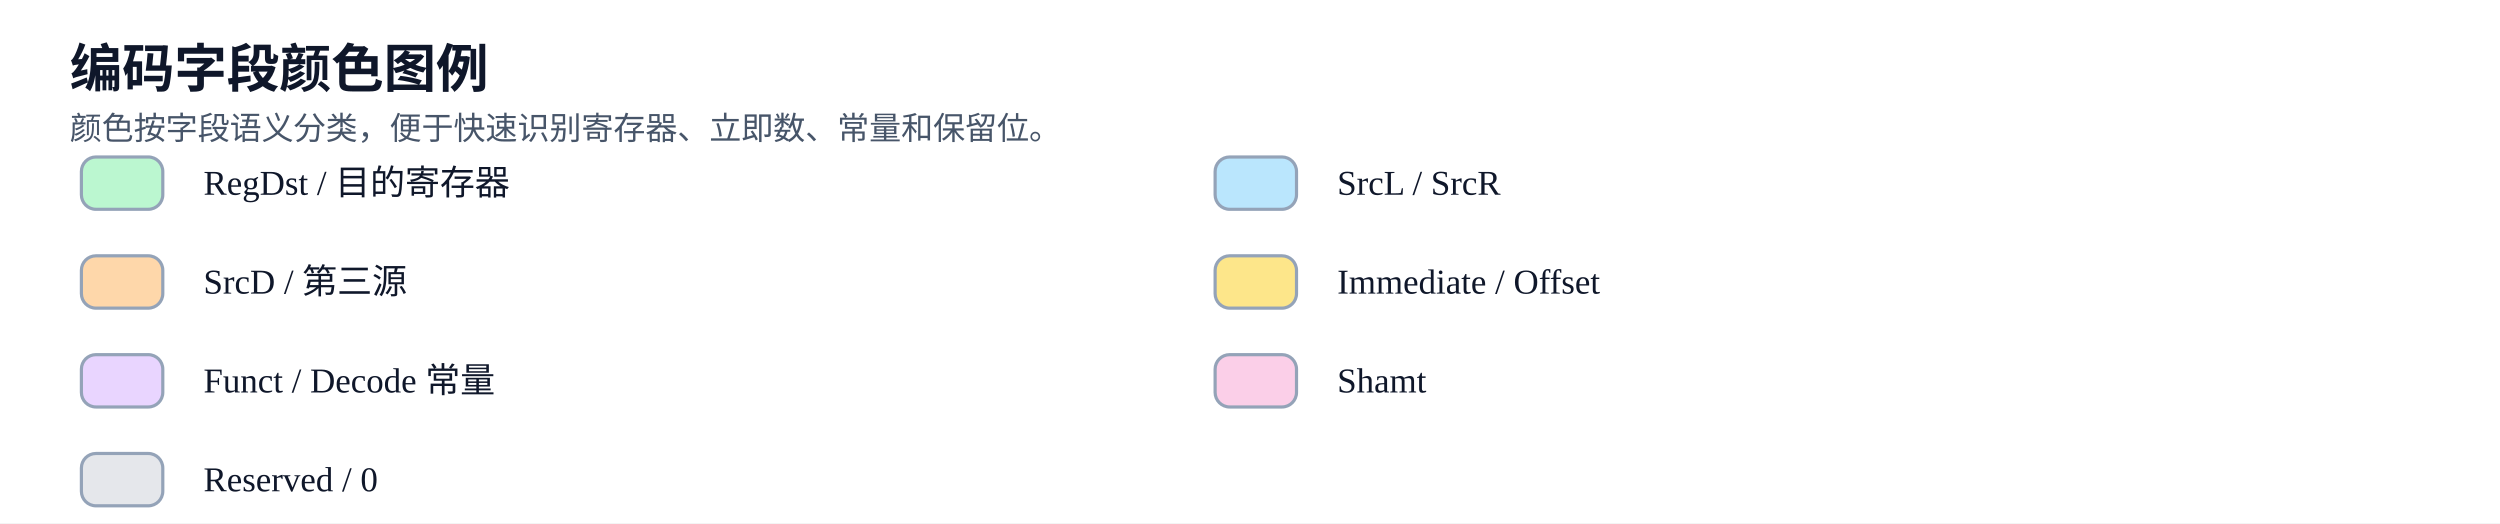
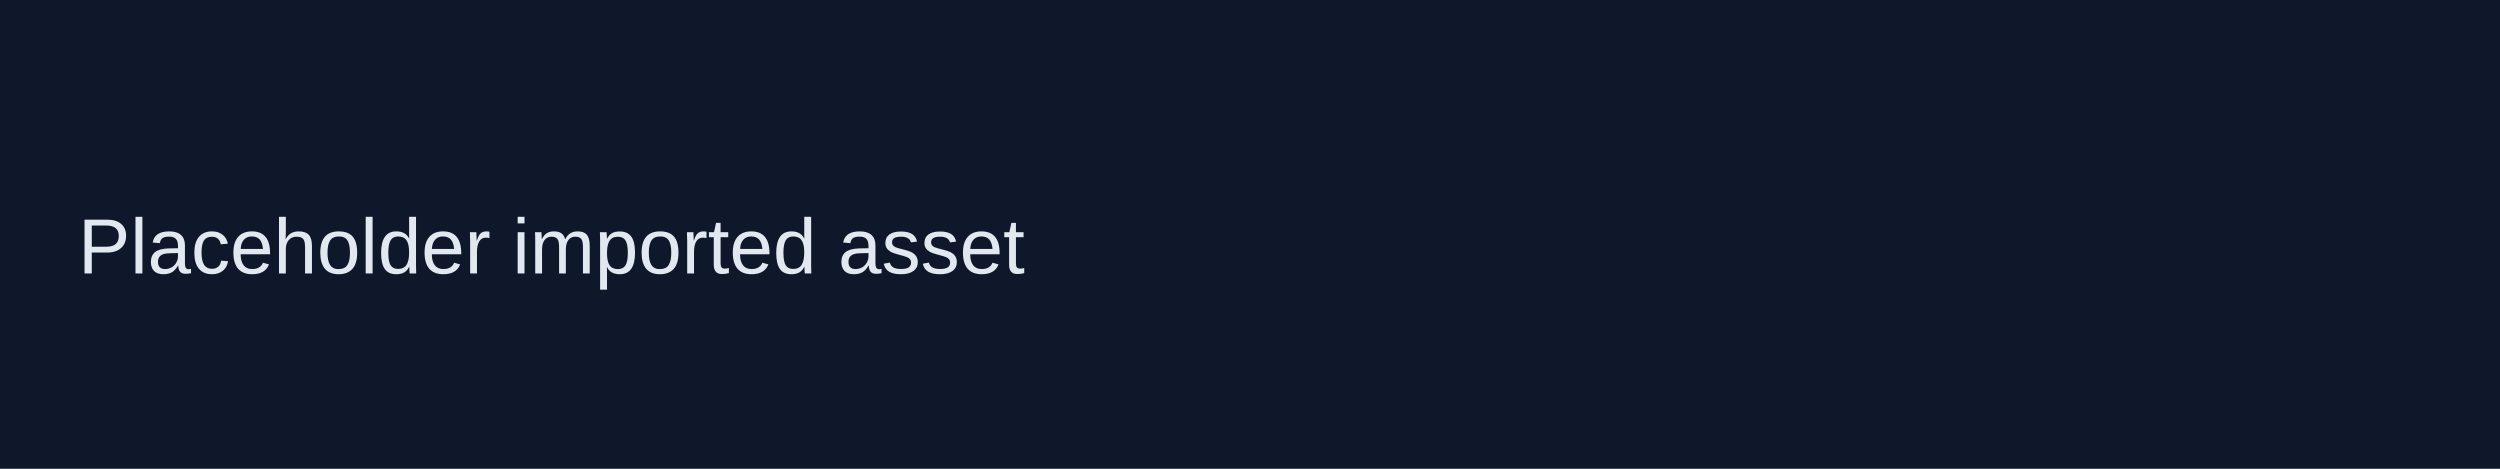
- <svg xmlns="http://www.w3.org/2000/svg" viewBox="0 0 860 180" width="860" height="180">
-   <rect width="860" height="180" fill="#ffffff" />
-   <text x="24" y="30" font-size="18" font-weight="700" fill="#0f172a">编码字段颜色图例</text>
-   <text x="24" y="48" font-size="11" fill="#475569">颜色按字段语义分类，便于快速识别寄存器、立即数、常量和保留位。</text>
-   <rect x="28" y="54" width="28" height="18" rx="5" fill="#bbf7d0" stroke="#94a3b8" stroke-width="1.1" />
-   <text x="70" y="67" font-size="12" fill="#0f172a">RegDst / 目的寄存器</text>
-   <rect x="418" y="54" width="28" height="18" rx="5" fill="#bae6fd" stroke="#94a3b8" stroke-width="1.1" />
-   <text x="460" y="67" font-size="12" fill="#0f172a">SrcL / SrcR</text>
-   <rect x="28" y="88" width="28" height="18" rx="5" fill="#fed7aa" stroke="#94a3b8" stroke-width="1.1" />
-   <text x="70" y="101" font-size="12" fill="#0f172a">SrcD / 第三源</text>
-   <rect x="418" y="88" width="28" height="18" rx="5" fill="#fde68a" stroke="#94a3b8" stroke-width="1.1" />
-   <text x="460" y="101" font-size="12" fill="#0f172a">Immediate / Offset</text>
-   <rect x="28" y="122" width="28" height="18" rx="5" fill="#e9d5ff" stroke="#94a3b8" stroke-width="1.1" />
-   <text x="70" y="135" font-size="12" fill="#0f172a">Funct / Decode 常量</text>
-   <rect x="418" y="122" width="28" height="18" rx="5" fill="#fbcfe8" stroke="#94a3b8" stroke-width="1.1" />
-   <text x="460" y="135" font-size="12" fill="#0f172a">Shamt</text>
-   <rect x="28" y="156" width="28" height="18" rx="5" fill="#e5e7eb" stroke="#94a3b8" stroke-width="1.1" />
-   <text x="70" y="169" font-size="12" fill="#0f172a">Reserved / 0</text>
+ <svg xmlns="http://www.w3.org/2000/svg" width="640" height="120" viewBox="0 0 640 120">
+   <rect width="640" height="120" fill="#0f172a" />
+   <text x="20" y="70" fill="#e2e8f0" font-family="Arial, sans-serif" font-size="20">Placeholder imported asset</text>
</svg>
